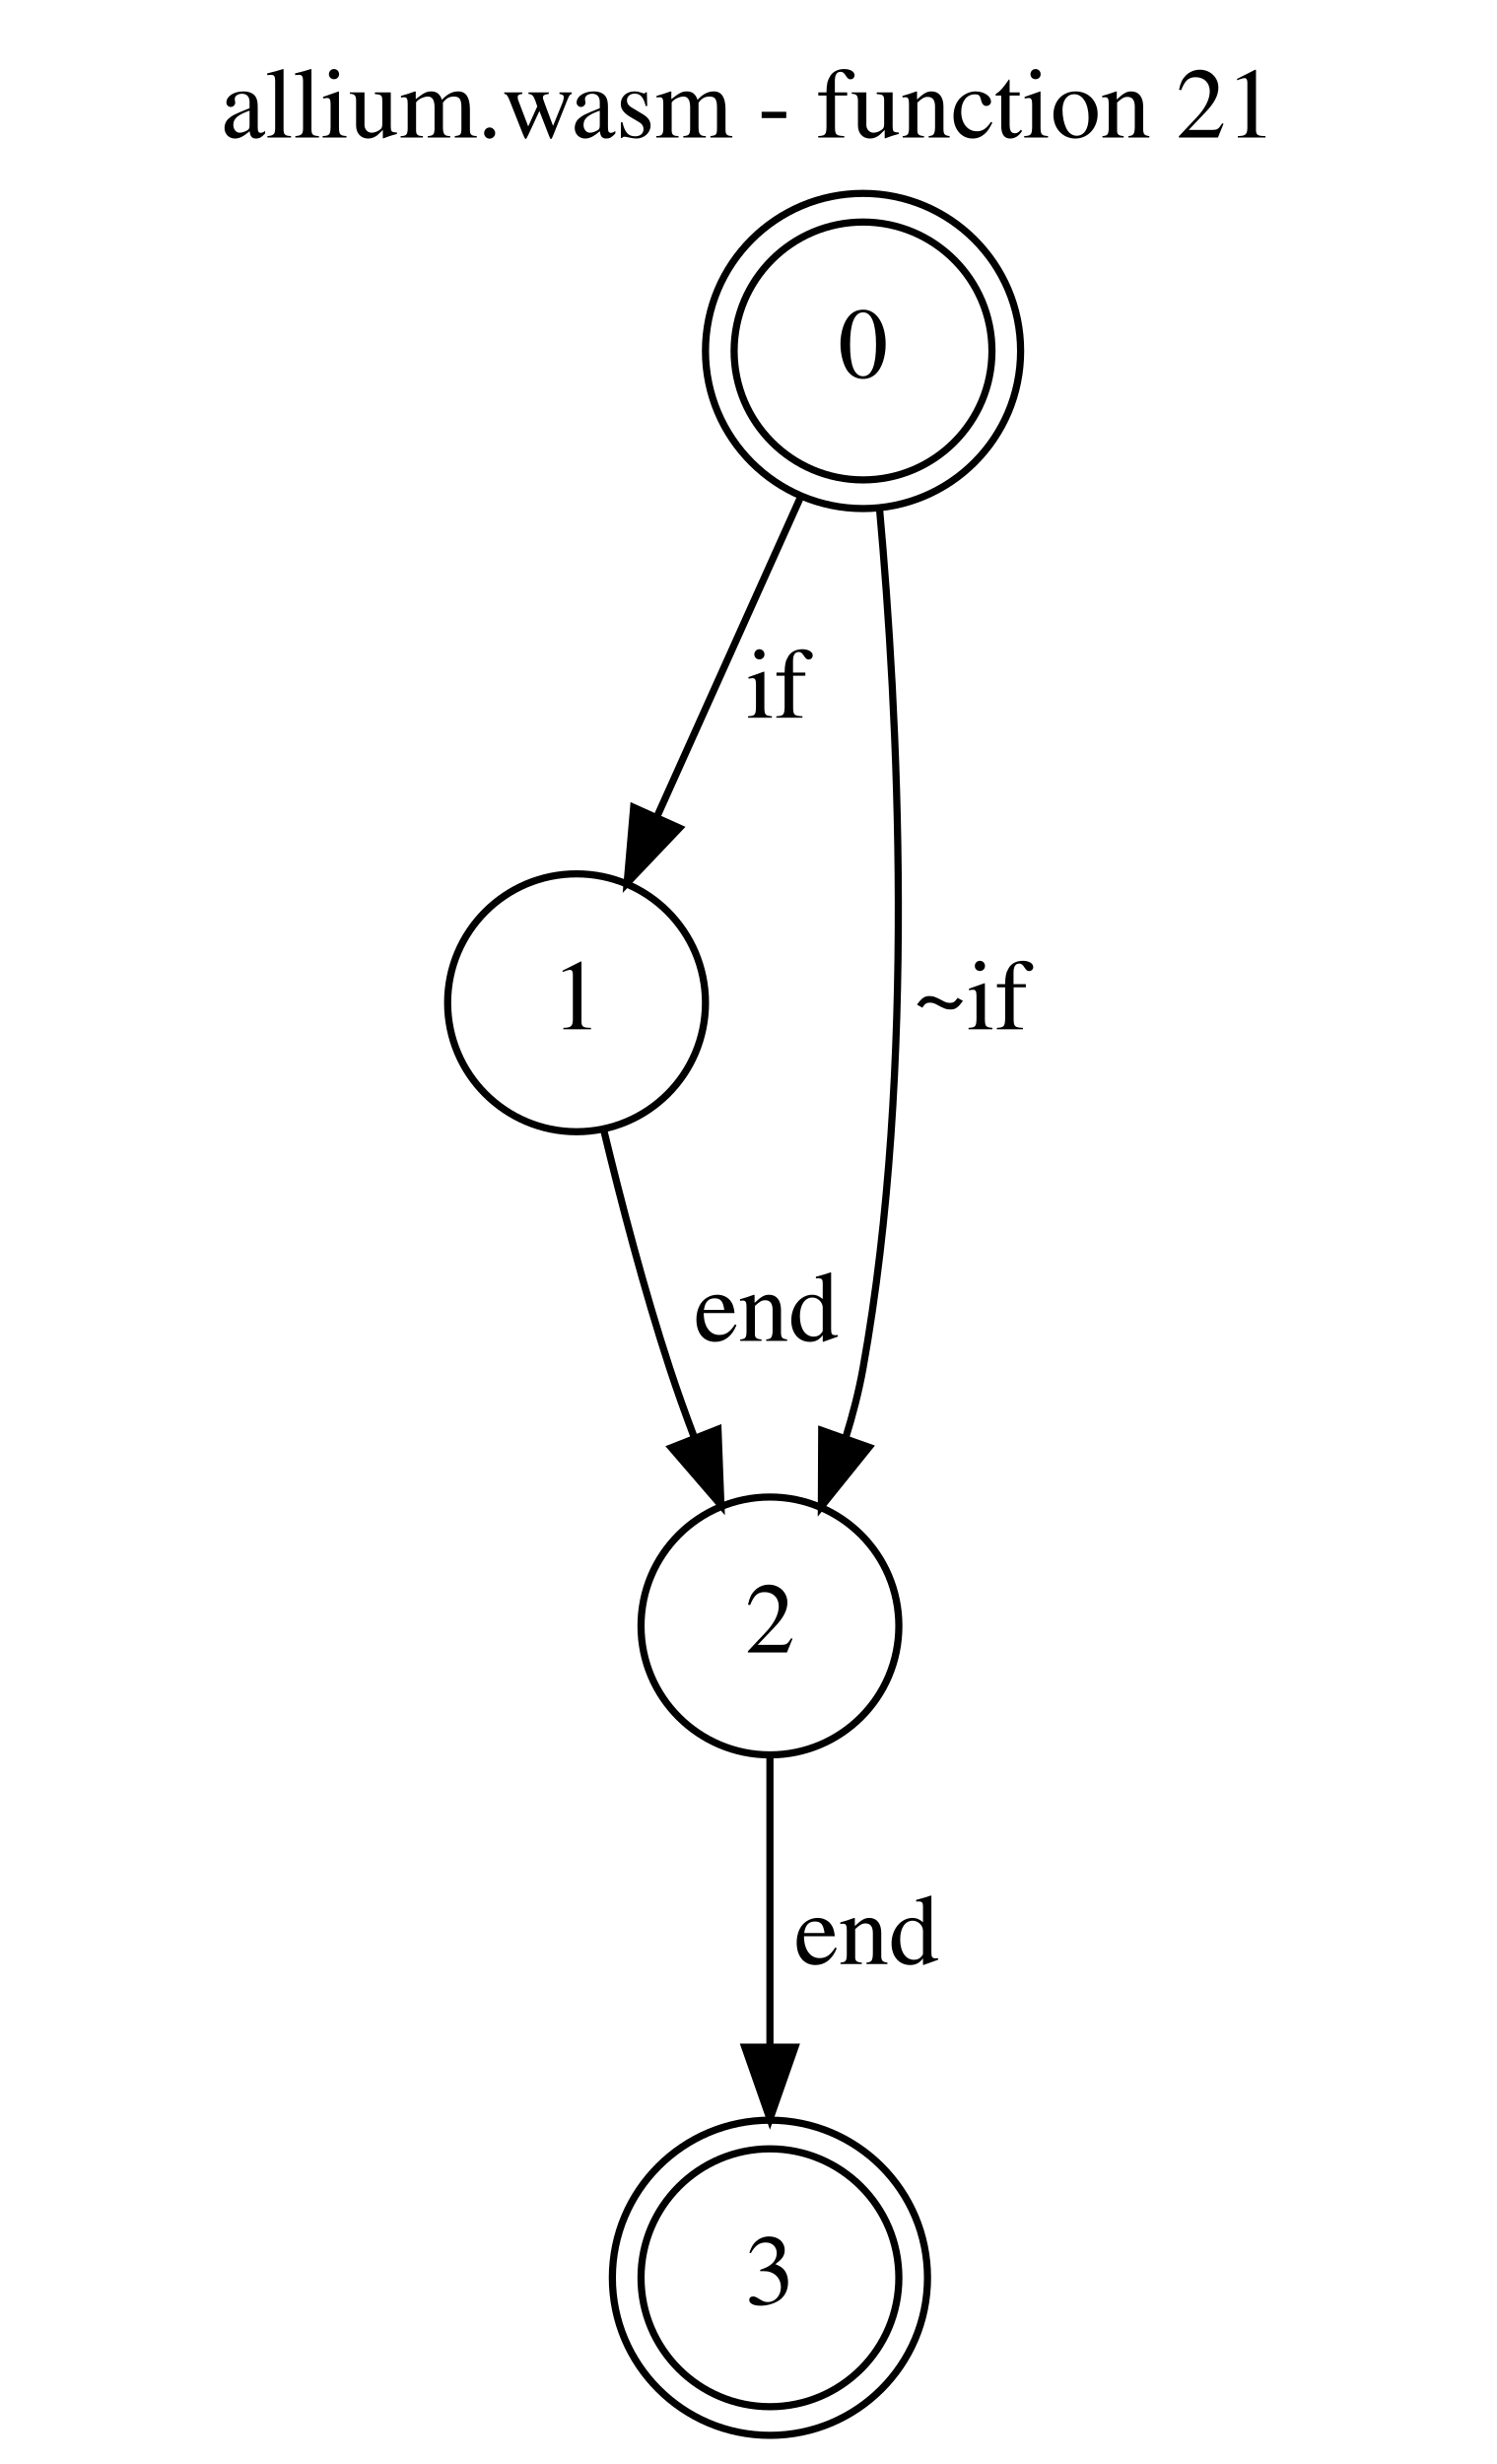
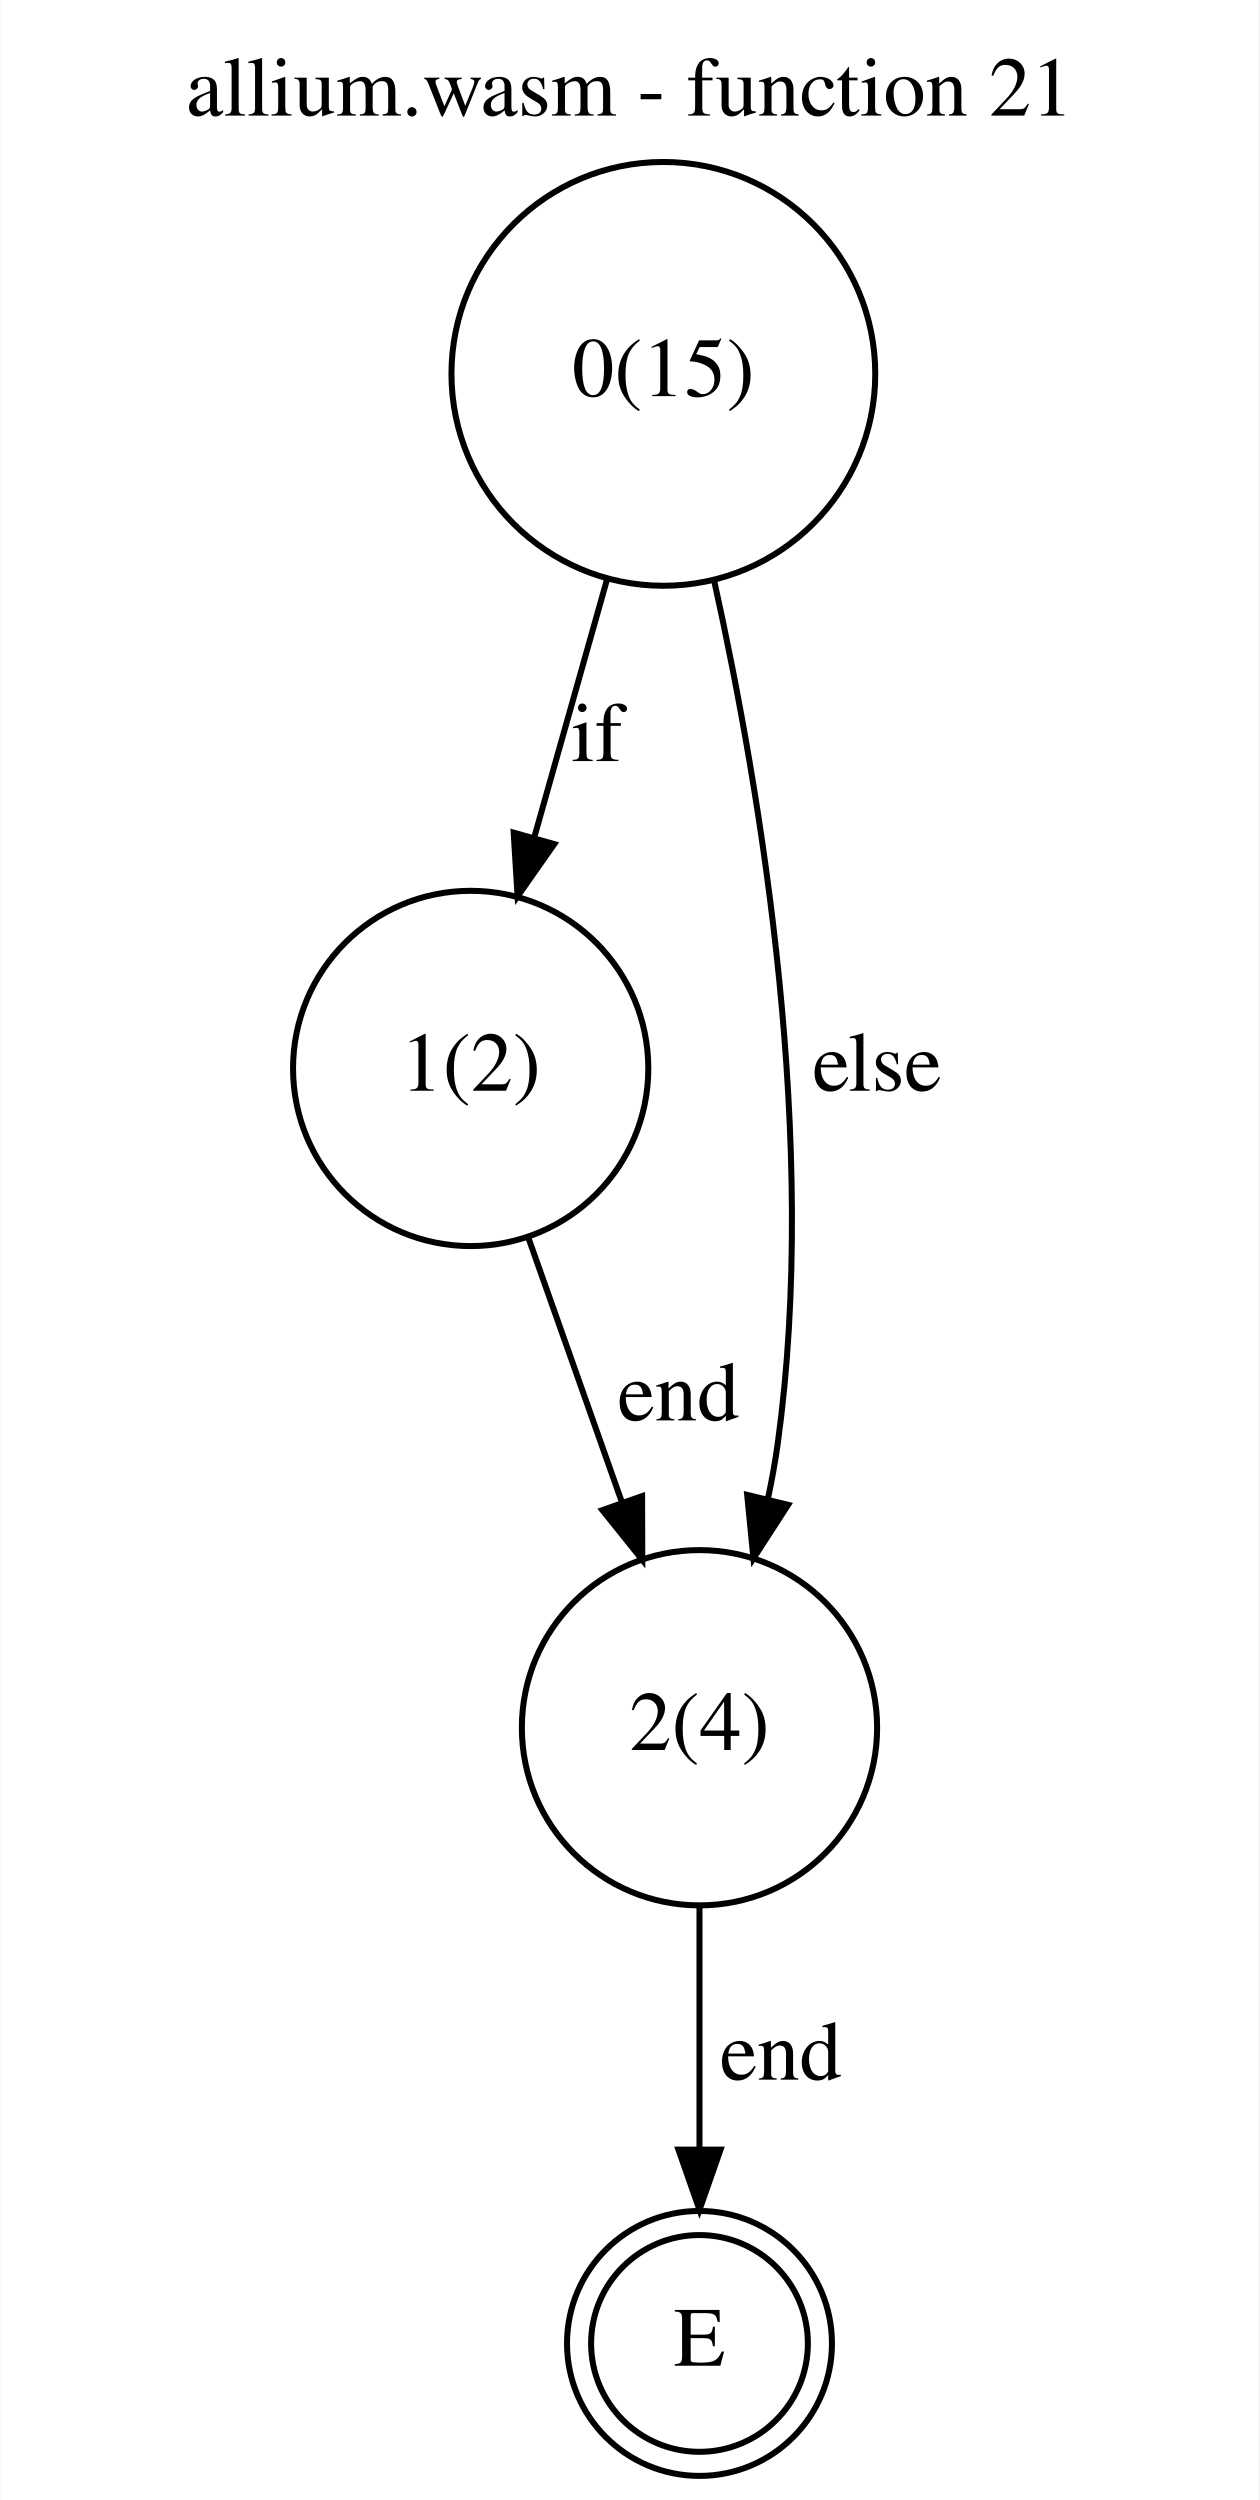
- <svg xmlns="http://www.w3.org/2000/svg" width="209pt" height="344pt" viewBox="0.00 0.00 209.00 344.00">
-   <g id="graph0" class="graph" transform="scale(1 1) rotate(0) translate(4 340)">
-     <polygon fill="white" stroke="transparent" points="-4,4 -4,-340 205,-340 205,4 -4,4" />
-     <text text-anchor="middle" x="100.5" y="-320.8" font-family="Times,serif" font-size="14.00">allium.wasm - function 21</text>
+ <svg xmlns="http://www.w3.org/2000/svg" width="209pt" height="415pt" viewBox="0.00 0.00 209.00 415.18">
+   <g id="graph0" class="graph" transform="scale(1 1) rotate(0) translate(4 411.18)">
+     <polygon fill="white" stroke="transparent" points="-4,4 -4,-411.18 205,-411.18 205,4 -4,4" />
+     <text text-anchor="middle" x="100.5" y="-391.98" font-family="Times,serif" font-size="14.00">allium.wasm - function 21</text>
    <g id="node1" class="node">
-       <ellipse fill="none" stroke="black" cx="116.5" cy="-291" rx="18" ry="18" />
-       <ellipse fill="none" stroke="black" cx="116.5" cy="-291" rx="22" ry="22" />
-       <text text-anchor="middle" x="116.5" y="-287.3" font-family="Times,serif" font-size="14.00">0</text>
+       <ellipse fill="none" stroke="black" cx="112.12" cy="-22" rx="18" ry="18" />
+       <ellipse fill="none" stroke="black" cx="112.12" cy="-22" rx="22" ry="22" />
+       <text text-anchor="middle" x="112.12" y="-18.3" font-family="Times,serif" font-size="14.00">E</text>
+     </g>
+     <g id="node2" class="node">
+       <ellipse fill="none" stroke="black" cx="106.12" cy="-349.09" rx="35.19" ry="35.19" />
+       <text text-anchor="middle" x="106.12" y="-345.39" font-family="Times,serif" font-size="14.00">0(15)</text>
    </g>
    <g id="node3" class="node">
-       <ellipse fill="none" stroke="black" cx="76.5" cy="-200" rx="18" ry="18" />
-       <text text-anchor="middle" x="76.5" y="-196.3" font-family="Times,serif" font-size="14.00">1</text>
+       <ellipse fill="none" stroke="black" cx="74.12" cy="-233.74" rx="29.5" ry="29.5" />
+       <text text-anchor="middle" x="74.12" y="-230.04" font-family="Times,serif" font-size="14.00">1(2)</text>
    </g>
    <g id="edge1" class="edge">
-       <path fill="none" stroke="black" d="M107.82,-270.69C101.92,-257.56 94.06,-240.08 87.69,-225.9" />
-       <polygon fill="black" stroke="black" points="90.86,-224.4 83.56,-216.72 84.47,-227.27 90.86,-224.4" />
-       <text text-anchor="middle" x="104.5" y="-239.8" font-family="Times,serif" font-size="14.00">if</text>
+       <path fill="none" stroke="black" d="M96.78,-315C92.98,-301.54 88.57,-285.92 84.66,-272.05" />
+       <polygon fill="black" stroke="black" points="88,-271 81.91,-262.32 81.26,-272.9 88,-271" />
+       <text text-anchor="middle" x="95.12" y="-284.79" font-family="Times,serif" font-size="14.00">if</text>
    </g>
    <g id="node4" class="node">
-       <ellipse fill="none" stroke="black" cx="103.5" cy="-113" rx="18" ry="18" />
-       <text text-anchor="middle" x="103.5" y="-109.3" font-family="Times,serif" font-size="14.00">2</text>
+       <ellipse fill="none" stroke="black" cx="112.12" cy="-124.25" rx="29.5" ry="29.5" />
+       <text text-anchor="middle" x="112.12" y="-120.55" font-family="Times,serif" font-size="14.00">2(4)</text>
    </g>
    <g id="edge2" class="edge">
-       <path fill="none" stroke="black" d="M118.82,-268.77C121.33,-240.99 124.03,-190.92 116.5,-149 115.92,-145.75 115.05,-142.4 114.03,-139.13" />
-       <polygon fill="black" stroke="black" points="117.33,-137.95 110.68,-129.69 110.73,-140.29 117.33,-137.95" />
-       <text text-anchor="middle" x="131.5" y="-196.3" font-family="Times,serif" font-size="14.00">~if</text>
-     </g>
-     <g id="node2" class="node">
-       <ellipse fill="none" stroke="black" cx="103.5" cy="-22" rx="18" ry="18" />
-       <ellipse fill="none" stroke="black" cx="103.5" cy="-22" rx="22" ry="22" />
-       <text text-anchor="middle" x="103.5" y="-18.3" font-family="Times,serif" font-size="14.00">3</text>
+       <path fill="none" stroke="black" d="M114.54,-314.82C122.41,-279.26 131.99,-221.29 125.12,-171.49 124.7,-168.45 124.14,-165.33 123.47,-162.21" />
+       <polygon fill="black" stroke="black" points="126.84,-161.27 121.08,-152.37 120.04,-162.92 126.84,-161.27" />
+       <text text-anchor="middle" x="141.62" y="-230.04" font-family="Times,serif" font-size="14.00">else</text>
    </g>
    <g id="edge3" class="edge">
-       <path fill="none" stroke="black" d="M80.31,-182.18C82.67,-172.41 85.92,-159.91 89.5,-149 90.54,-145.83 91.72,-142.53 92.95,-139.29" />
-       <polygon fill="black" stroke="black" points="96.25,-140.46 96.66,-129.87 89.74,-137.89 96.25,-140.46" />
-       <text text-anchor="middle" x="103" y="-152.8" font-family="Times,serif" font-size="14.00">end</text>
+       <path fill="none" stroke="black" d="M83.61,-205.89C88.33,-192.56 94.1,-176.24 99.21,-161.78" />
+       <polygon fill="black" stroke="black" points="102.59,-162.72 102.62,-152.13 95.99,-160.39 102.59,-162.72" />
+       <text text-anchor="middle" x="108.62" y="-175.29" font-family="Times,serif" font-size="14.00">end</text>
    </g>
    <g id="edge4" class="edge">
-       <path fill="none" stroke="black" d="M103.5,-94.84C103.5,-83.44 103.5,-68.13 103.5,-54.58" />
-       <polygon fill="black" stroke="black" points="107,-54.19 103.5,-44.19 100,-54.19 107,-54.19" />
-       <text text-anchor="middle" x="117" y="-65.8" font-family="Times,serif" font-size="14.00">end</text>
+       <path fill="none" stroke="black" d="M112.12,-94.79C112.12,-82.22 112.12,-67.39 112.12,-54.49" />
+       <polygon fill="black" stroke="black" points="115.62,-54.19 112.12,-44.19 108.62,-54.19 115.62,-54.19" />
+       <text text-anchor="middle" x="125.62" y="-65.8" font-family="Times,serif" font-size="14.00">end</text>
    </g>
  </g>
</svg>
